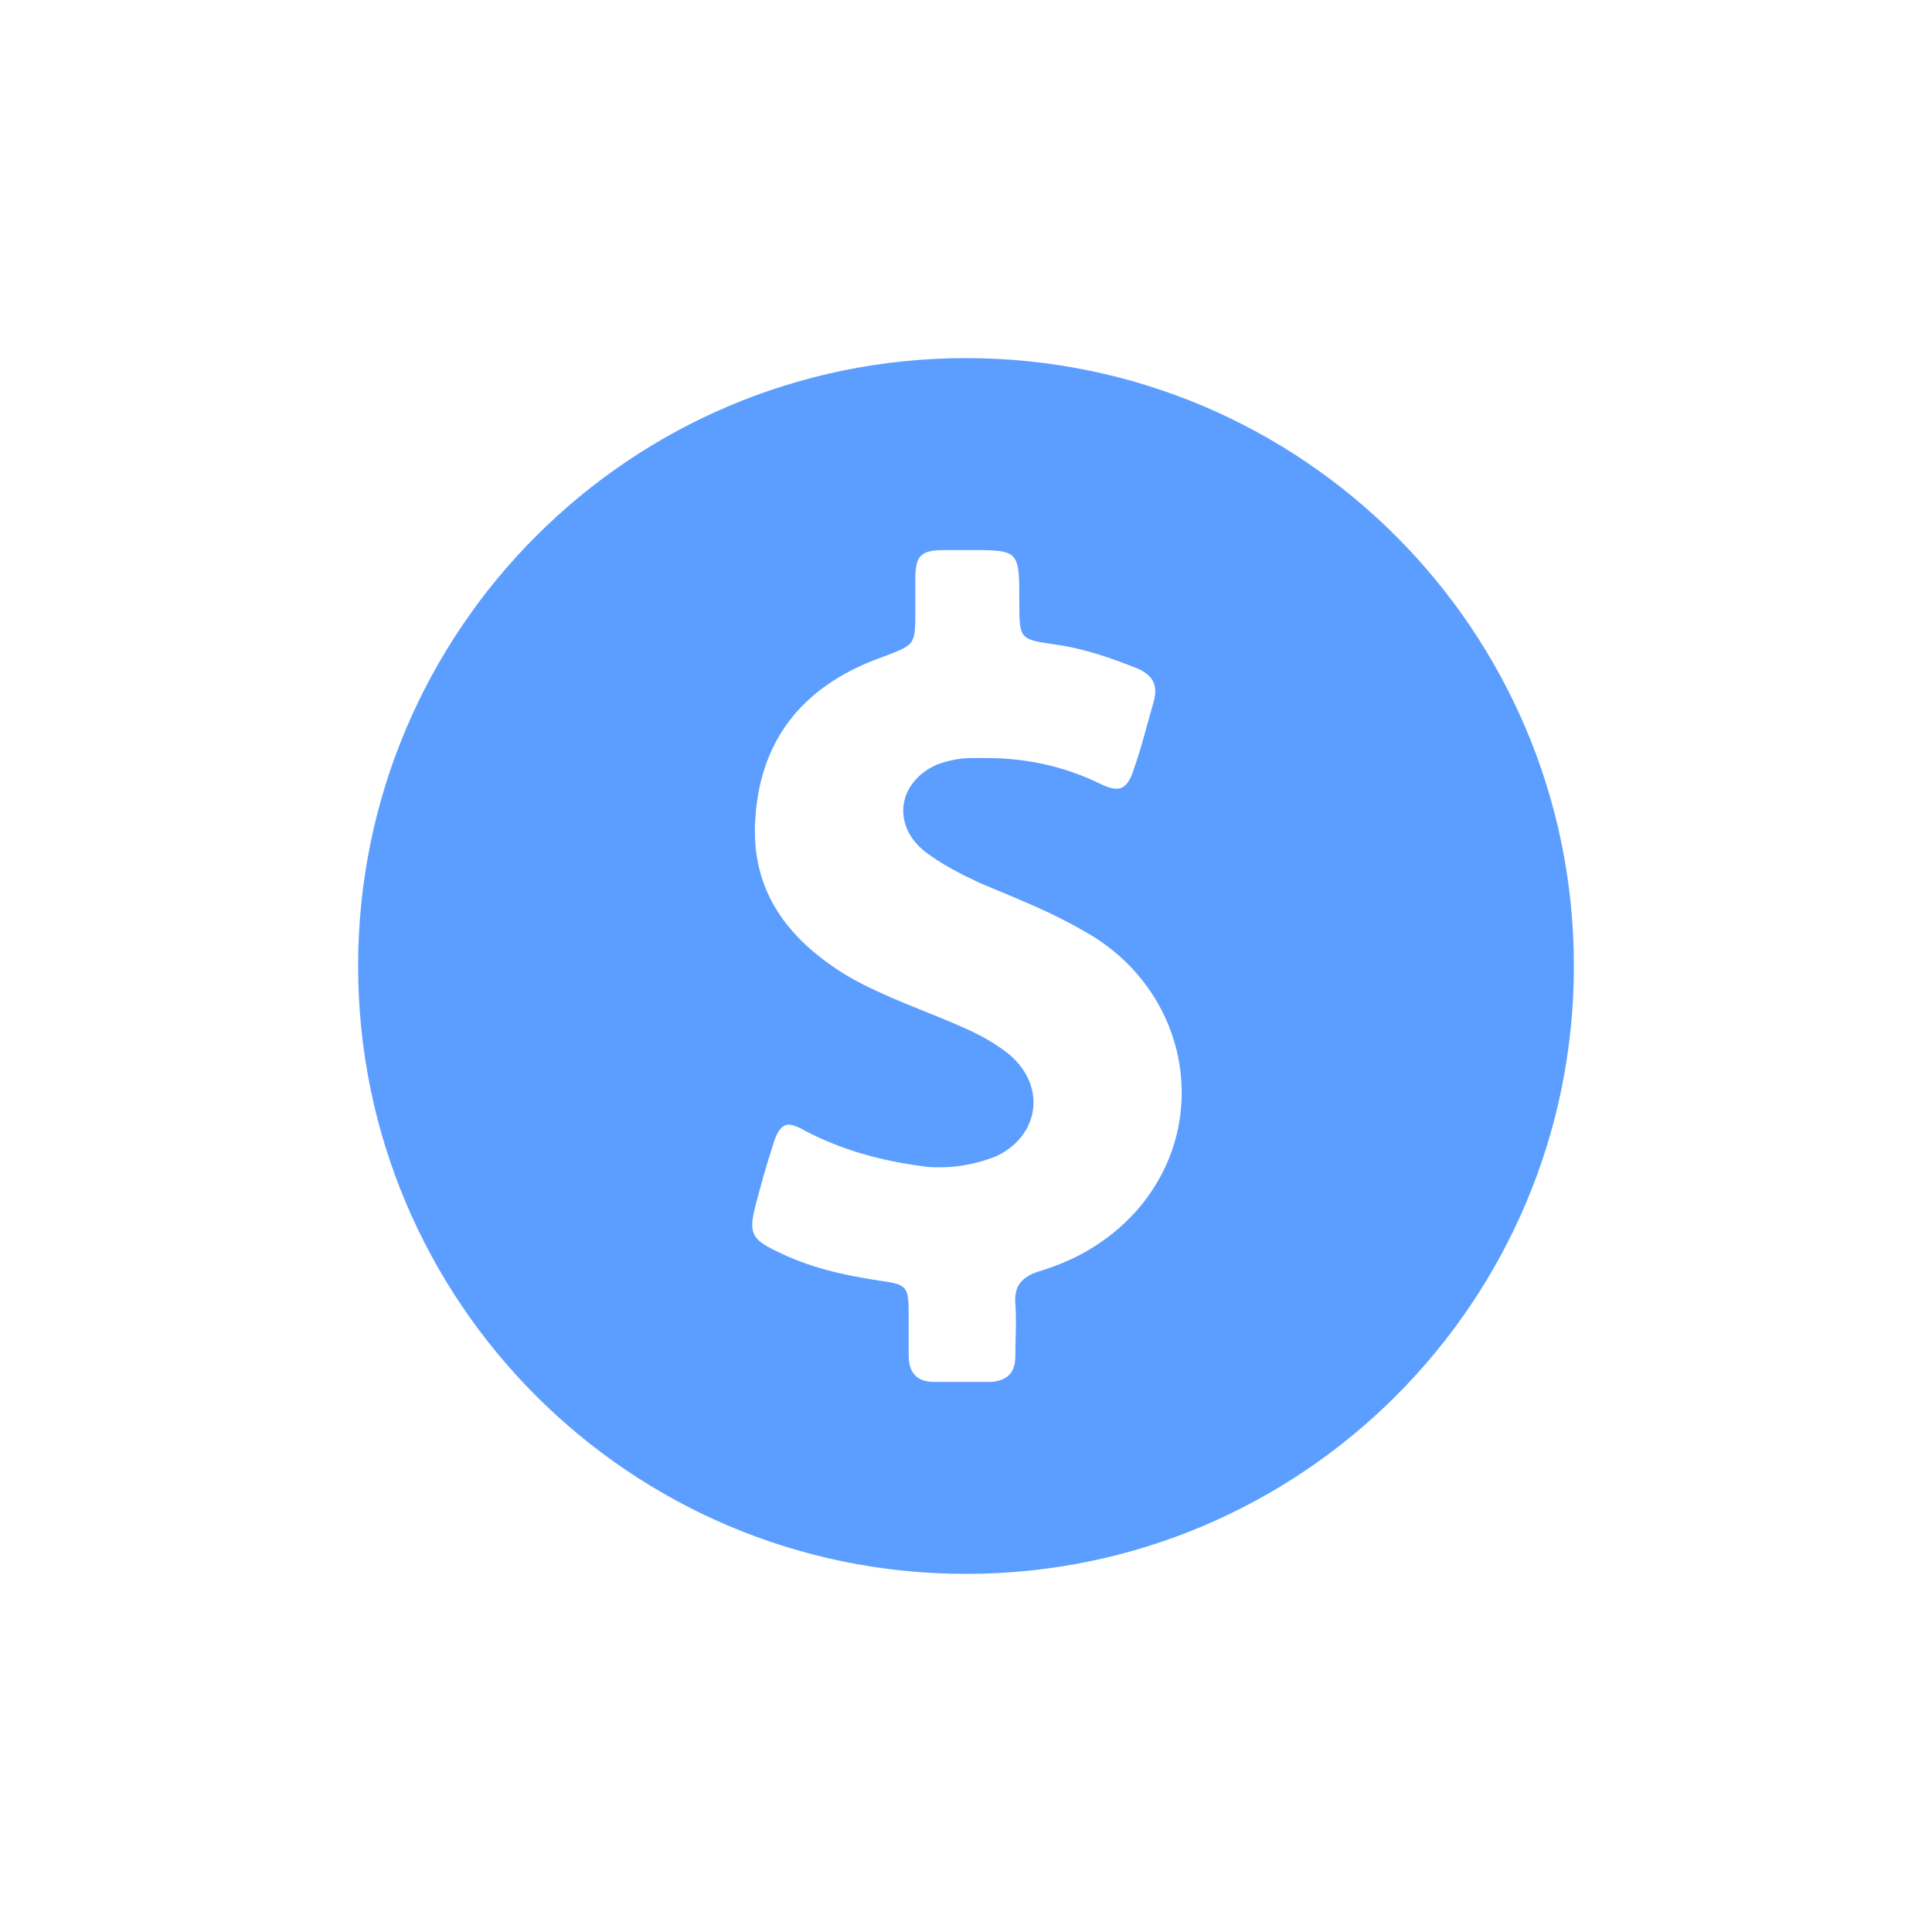
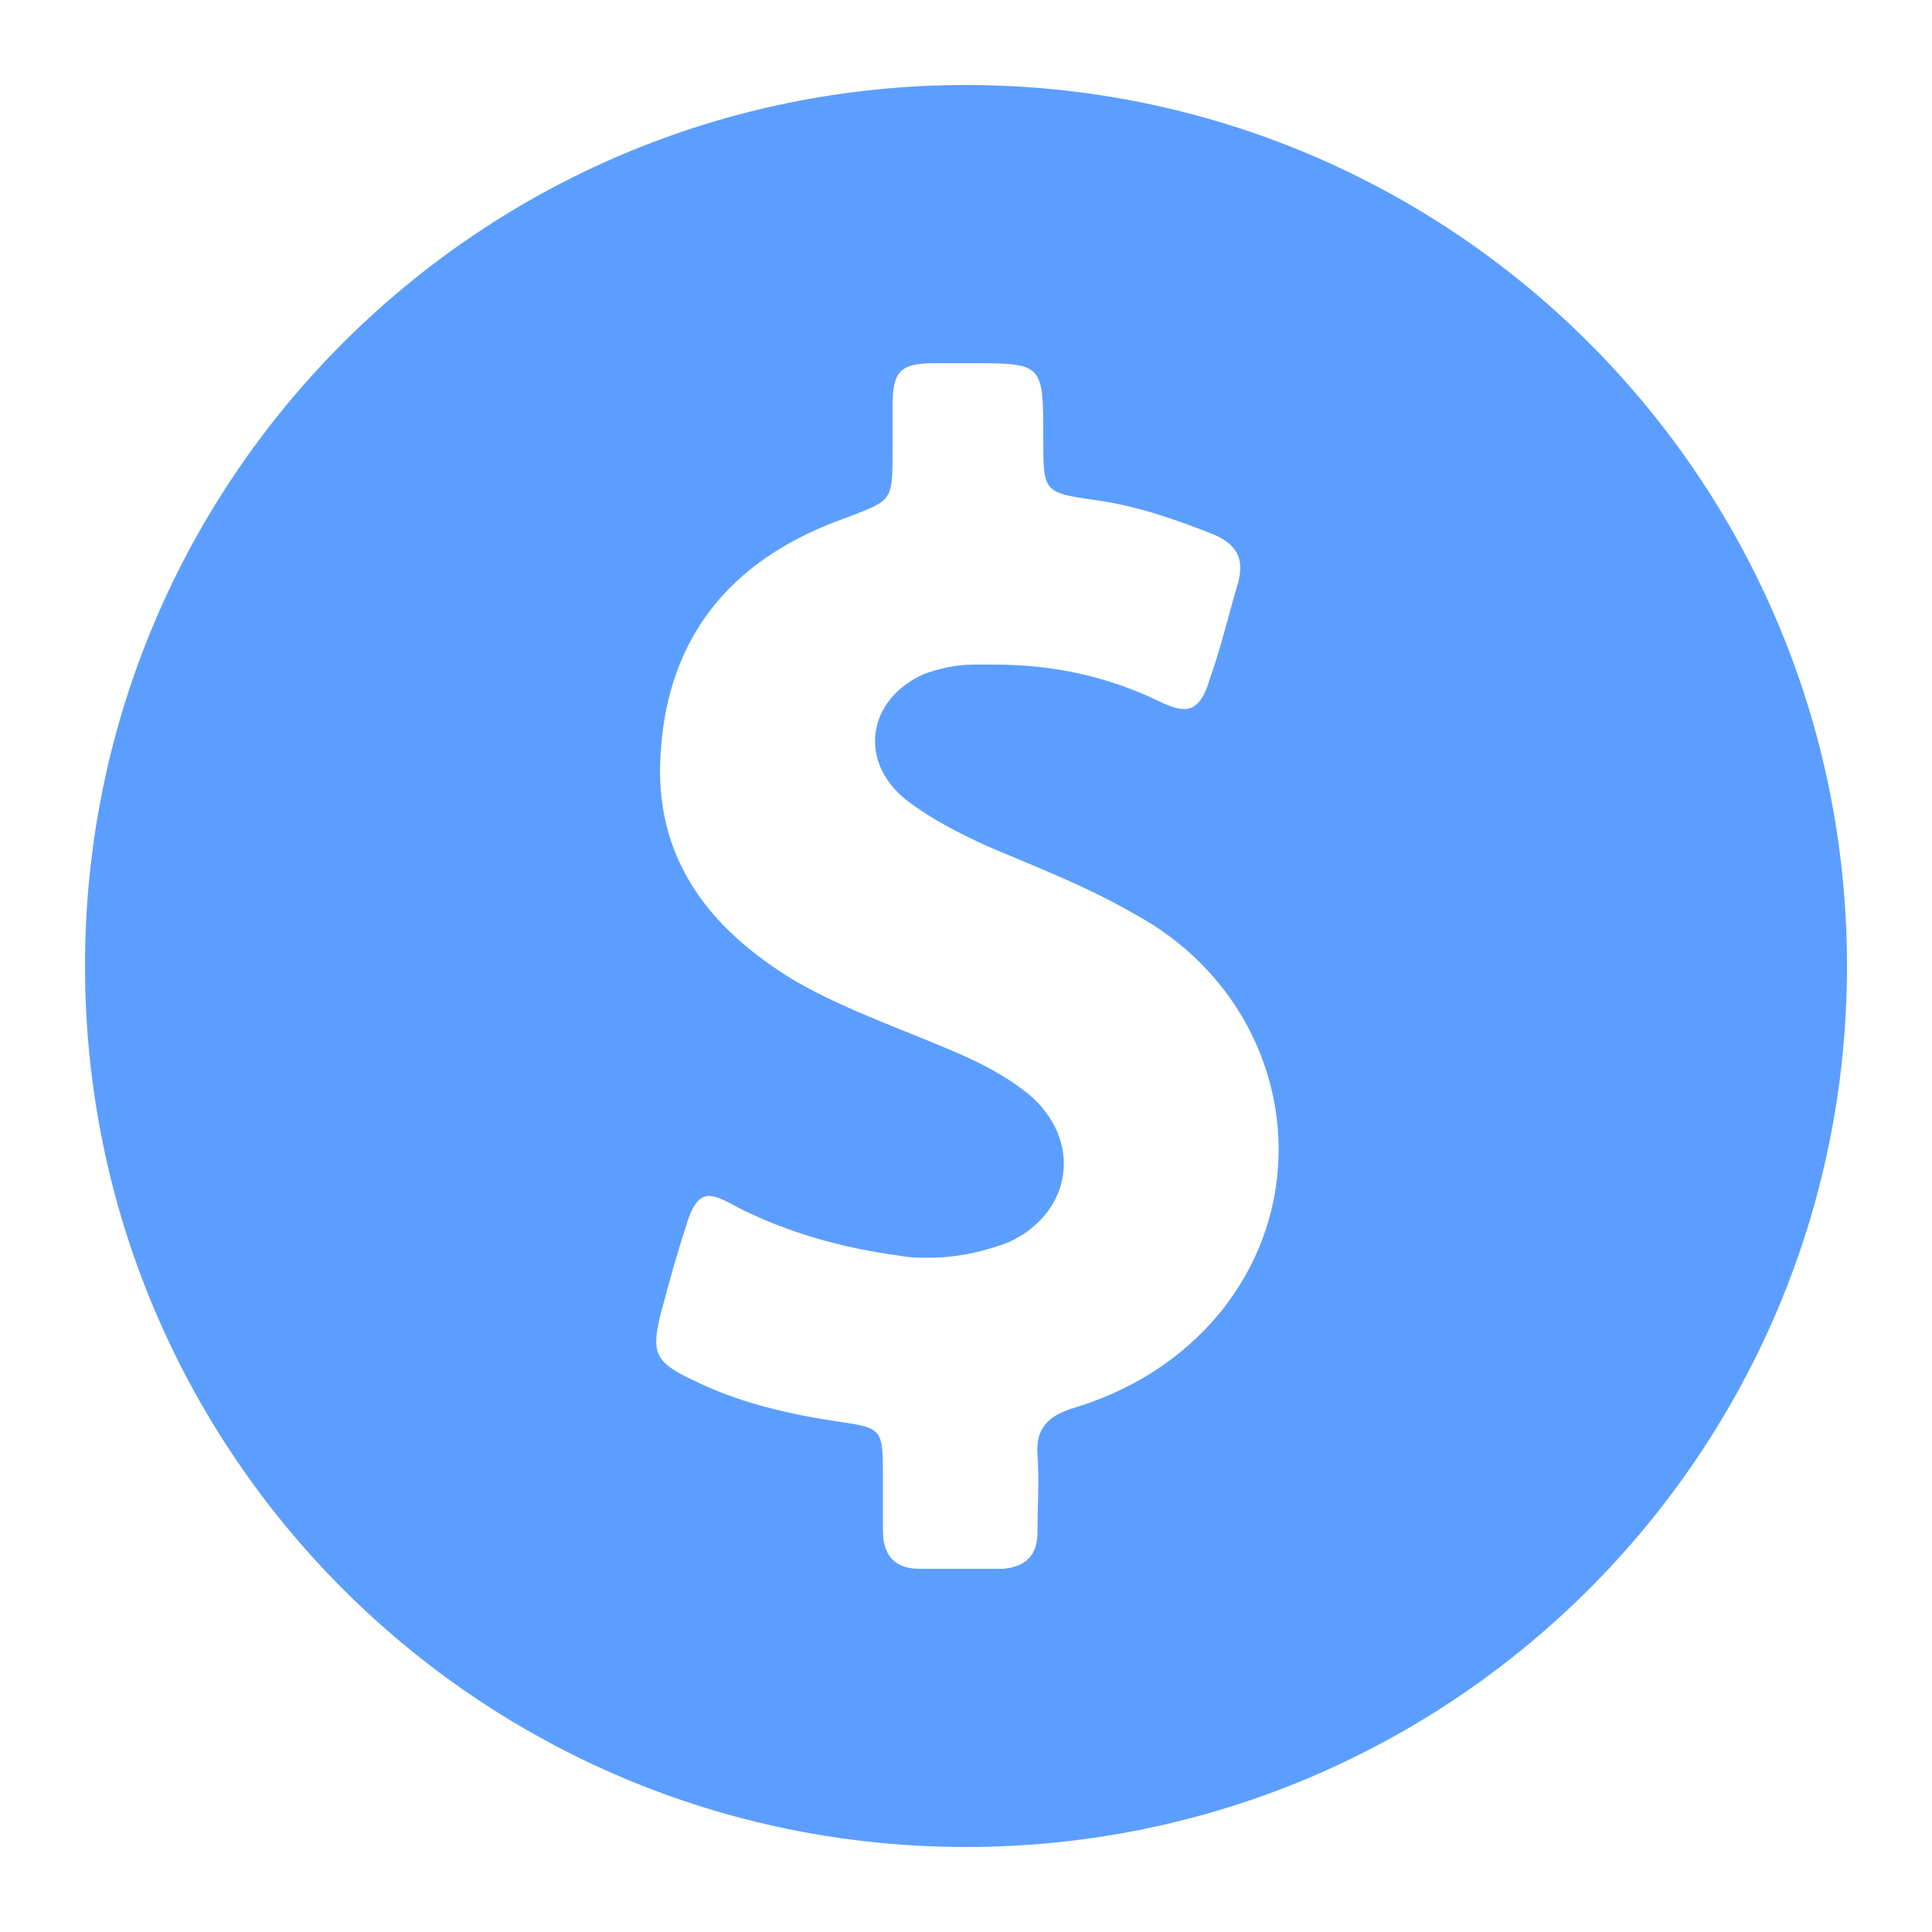
<svg xmlns="http://www.w3.org/2000/svg" width="100" height="100" viewBox="0 0 100 100">
  <g>
-     <g transform="translate(50 50) scale(0.69 0.69) rotate(0) translate(-50 -50)" style="fill:#5c9eff;">
+     <g style="fill:#5c9eff;">
      <svg fill="#5c9eff" version="1.1" x="0px" y="0px" viewBox="0 0 100 100" enable-background="new 0 0 100 100" xml:space="preserve">
        <path d="M50,4.4C24.8,4.4,4.4,24.8,4.4,50c0,25.2,20.4,45.6,45.6,45.6c25.2,0,45.6-20.4,45.6-45.6C95.6,24.8,75.2,4.4,50,4.4z   M63.1,68c-2,2.4-4.6,4-7.6,4.9c-1.3,0.4-1.9,1.1-1.8,2.4c0.1,1.3,0,2.7,0,4c0,1.2-0.6,1.8-1.8,1.9c-0.8,0-1.5,0-2.3,0  c-0.7,0-1.4,0-2,0c-1.3,0-1.9-0.7-1.9-2c0-1,0-2,0-3c0-2.2-0.1-2.3-2.2-2.6c-2.7-0.4-5.3-1-7.7-2.2c-1.9-0.9-2.1-1.4-1.6-3.4  c0.4-1.5,0.8-3,1.3-4.5c0.3-1.1,0.7-1.6,1.2-1.6c0.3,0,0.8,0.2,1.3,0.5c2.7,1.4,5.6,2.2,8.6,2.6c0.5,0.1,1,0.1,1.5,0.1  c1.4,0,2.8-0.3,4.1-0.8c3.3-1.5,3.9-5.3,1-7.7c-1-0.8-2.1-1.4-3.2-1.9c-2.9-1.3-6-2.3-8.8-3.9c-4.5-2.7-7.4-6.4-7-11.9  c0.4-6.2,3.9-10.1,9.6-12.1c2.3-0.9,2.4-0.8,2.4-3.3c0-0.8,0-1.7,0-2.5c0-1.8,0.4-2.2,2.2-2.2c0.2,0,0.4,0,0.6,0c0.4,0,0.7,0,1.1,0  c0.1,0,0.3,0,0.4,0c3.5,0,3.5,0.1,3.5,3.9c0,2.8,0,2.8,2.8,3.2c2.1,0.3,4.1,1,6.1,1.8c1.1,0.5,1.5,1.2,1.2,2.4  c-0.5,1.7-0.9,3.4-1.5,5.1c-0.3,1-0.7,1.5-1.3,1.5c-0.3,0-0.7-0.1-1.3-0.4c-2.7-1.3-5.5-1.9-8.5-1.9c-0.4,0-0.8,0-1.1,0  c-0.9,0-1.8,0.2-2.6,0.5c-2.9,1.3-3.4,4.5-0.9,6.5c1.3,1,2.7,1.7,4.2,2.4c2.6,1.1,5.2,2.1,7.6,3.5C66.5,51.5,68.6,61.3,63.1,68z" />
      </svg>
    </g>
  </g>
</svg>
